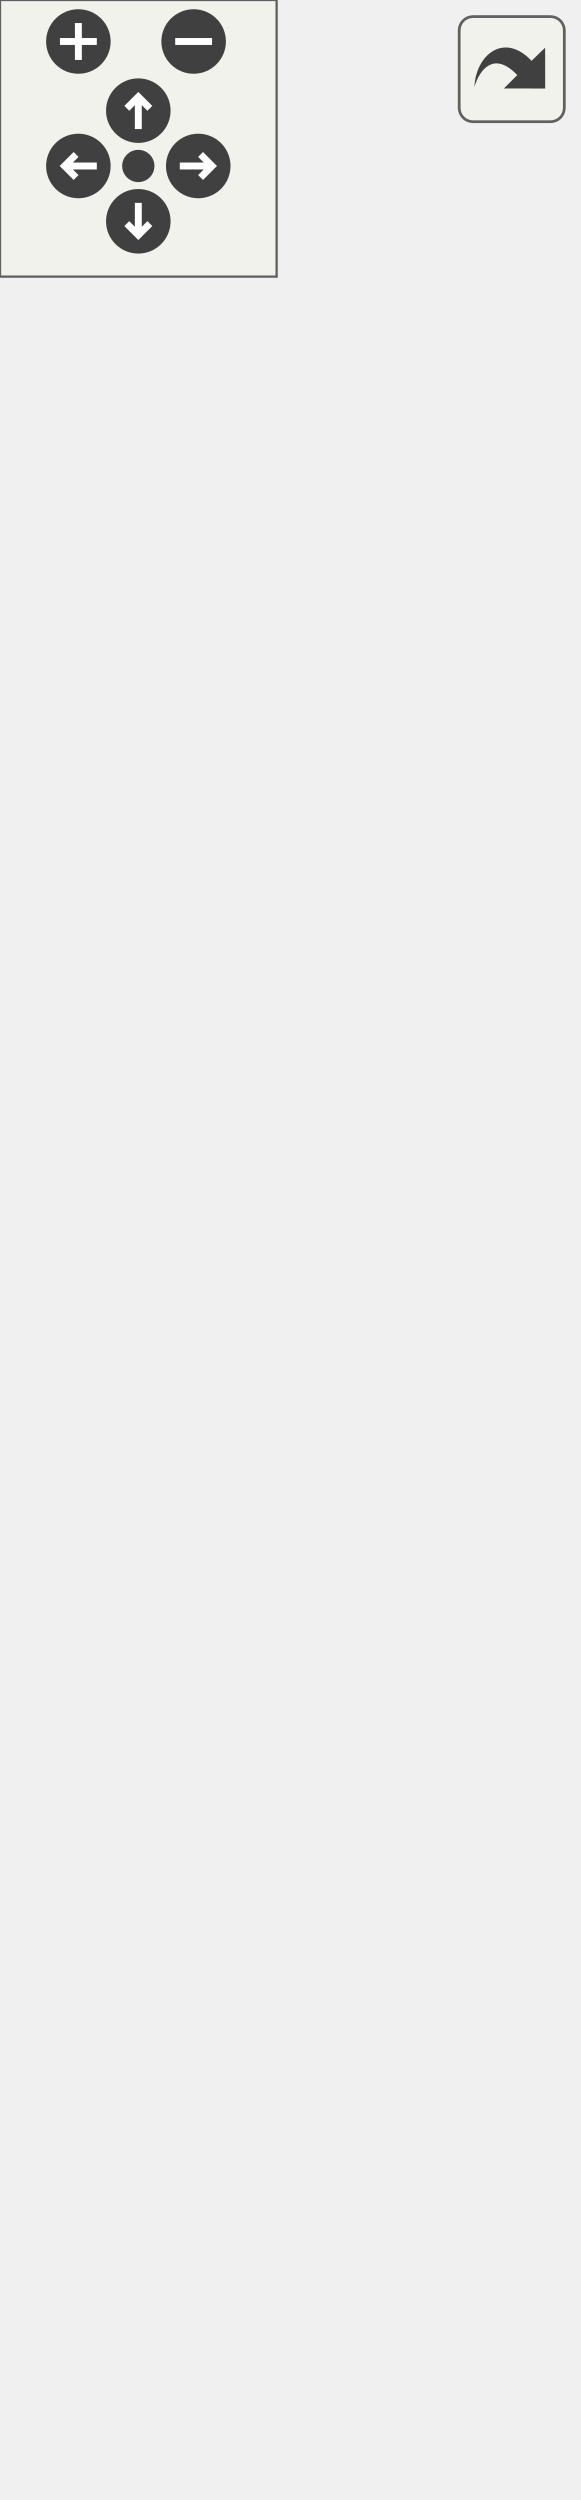
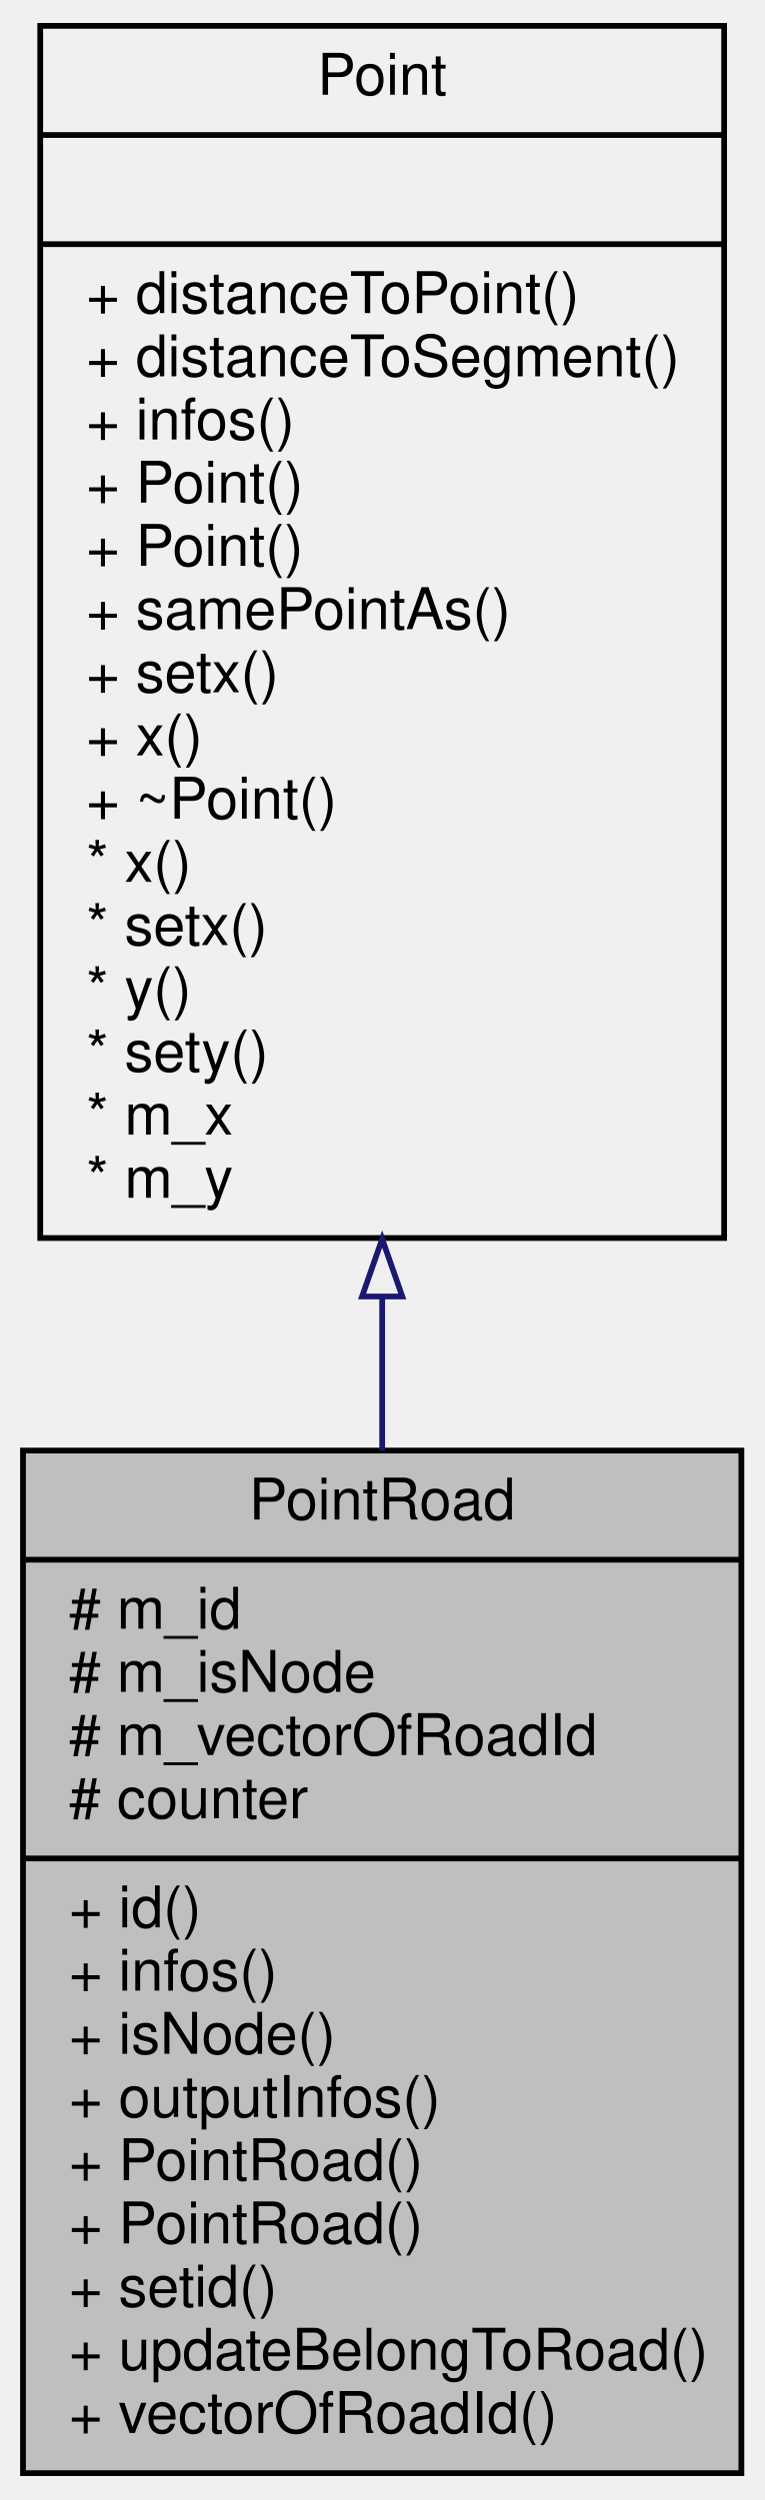
- <svg xmlns="http://www.w3.org/2000/svg" xmlns:xlink="http://www.w3.org/1999/xlink" id="main" version="1.1" xml:space="preserve">
-   <style type="text/css">
- .edge:hover path { stroke: red; }
- .edge:hover polygon { stroke: red; fill: red; }
- </style>
-   <defs>
-     <circle id="rim" cx="0" cy="0" r="7" />
-     <circle id="rim2" cx="0" cy="0" r="3.5" />
-     <g id="zoomPlus">
-       <use xlink:href="#rim" fill="#404040">
-         <set attributeName="fill" to="#808080" begin="zoomplus.mouseover" end="zoomplus.mouseout" />
-       </use>
-       <path d="M-4,0h8M0,-4v8" fill="none" stroke="white" stroke-width="1.5" pointer-events="none" />
+ <svg xmlns="http://www.w3.org/2000/svg" xmlns:xlink="http://www.w3.org/1999/xlink" width="133pt" height="435pt" viewBox="0.00 0.00 133.00 435.00">
+   <g id="graph0" class="graph" transform="scale(1 1) rotate(0) translate(4 431)">
+     <g id="node1" class="node">
+       <polygon fill="#bfbfbf" stroke="black" points="-7.10543e-15,-0.5 -7.10543e-15,-178.5 125,-178.5 125,-0.5 -7.10543e-15,-0.5" />
+       <text text-anchor="middle" x="62.5" y="-166.5" font-family="Helvetica,sans-Serif" font-size="10.00">PointRoad</text>
+       <polyline fill="none" stroke="black" points="-7.10543e-15,-159.5 125,-159.5 " />
+       <text text-anchor="start" x="8" y="-147.5" font-family="Helvetica,sans-Serif" font-size="10.00"># m_id</text>
+       <text text-anchor="start" x="8" y="-136.5" font-family="Helvetica,sans-Serif" font-size="10.00"># m_isNode</text>
+       <text text-anchor="start" x="8" y="-125.5" font-family="Helvetica,sans-Serif" font-size="10.00"># m_vectorOfRoadId</text>
+       <text text-anchor="start" x="8" y="-114.5" font-family="Helvetica,sans-Serif" font-size="10.00"># counter</text>
+       <polyline fill="none" stroke="black" points="-7.10543e-15,-107.5 125,-107.5 " />
+       <text text-anchor="start" x="8" y="-95.5" font-family="Helvetica,sans-Serif" font-size="10.00">+ id()</text>
+       <text text-anchor="start" x="8" y="-84.5" font-family="Helvetica,sans-Serif" font-size="10.00">+ infos()</text>
+       <text text-anchor="start" x="8" y="-73.5" font-family="Helvetica,sans-Serif" font-size="10.00">+ isNode()</text>
+       <text text-anchor="start" x="8" y="-62.5" font-family="Helvetica,sans-Serif" font-size="10.00">+ outputInfos()</text>
+       <text text-anchor="start" x="8" y="-51.5" font-family="Helvetica,sans-Serif" font-size="10.00">+ PointRoad()</text>
+       <text text-anchor="start" x="8" y="-40.5" font-family="Helvetica,sans-Serif" font-size="10.00">+ PointRoad()</text>
+       <text text-anchor="start" x="8" y="-29.5" font-family="Helvetica,sans-Serif" font-size="10.00">+ setid()</text>
+       <text text-anchor="start" x="8" y="-18.5" font-family="Helvetica,sans-Serif" font-size="10.00">+ updateBelongToRoad()</text>
+       <text text-anchor="start" x="8" y="-7.5" font-family="Helvetica,sans-Serif" font-size="10.00">+ vectorOfRoadId()</text>
    </g>
-     <g id="zoomMin">
-       <use xlink:href="#rim" fill="#404040">
-         <set attributeName="fill" to="#808080" begin="zoomminus.mouseover" end="zoomminus.mouseout" />
-       </use>
-       <path d="M-4,0h8" fill="none" stroke="white" stroke-width="1.5" pointer-events="none" />
-     </g>
-     <g id="dirArrow">
-       <path fill="none" stroke="white" stroke-width="1.5" d="M0,-3.0v7 M-2.5,-0.5L0,-3.0L2.5,-0.5" />
-     </g>
-     <g id="resetDef">
-       <use xlink:href="#rim2" fill="#404040">
-         <set attributeName="fill" to="#808080" begin="reset.mouseover" end="reset.mouseout" />
-       </use>
-     </g>
-   </defs>
-   <svg id="graph" class="graph">
-     <g id="viewport">
-       <g id="node1" class="node">
-         <polygon fill="#bfbfbf" stroke="black" points="-7.10543e-15,-0.5 -7.10543e-15,-178.5 125,-178.5 125,-0.5 -7.10543e-15,-0.5" />
-         <text text-anchor="middle" x="62.5" y="-166.5" font-family="Helvetica,sans-Serif" font-size="10.00">PointRoad</text>
-         <polyline fill="none" stroke="black" points="-7.10543e-15,-159.5 125,-159.5 " />
-         <text text-anchor="start" x="8" y="-147.5" font-family="Helvetica,sans-Serif" font-size="10.00"># m_id</text>
-         <text text-anchor="start" x="8" y="-136.5" font-family="Helvetica,sans-Serif" font-size="10.00"># m_isNode</text>
-         <text text-anchor="start" x="8" y="-125.5" font-family="Helvetica,sans-Serif" font-size="10.00"># m_vectorOfRoadId</text>
-         <text text-anchor="start" x="8" y="-114.5" font-family="Helvetica,sans-Serif" font-size="10.00"># counter</text>
-         <polyline fill="none" stroke="black" points="-7.10543e-15,-107.5 125,-107.5 " />
-         <text text-anchor="start" x="8" y="-95.5" font-family="Helvetica,sans-Serif" font-size="10.00">+ id()</text>
-         <text text-anchor="start" x="8" y="-84.5" font-family="Helvetica,sans-Serif" font-size="10.00">+ infos()</text>
-         <text text-anchor="start" x="8" y="-73.5" font-family="Helvetica,sans-Serif" font-size="10.00">+ isNode()</text>
-         <text text-anchor="start" x="8" y="-62.5" font-family="Helvetica,sans-Serif" font-size="10.00">+ outputInfos()</text>
-         <text text-anchor="start" x="8" y="-51.5" font-family="Helvetica,sans-Serif" font-size="10.00">+ PointRoad()</text>
-         <text text-anchor="start" x="8" y="-40.5" font-family="Helvetica,sans-Serif" font-size="10.00">+ PointRoad()</text>
-         <text text-anchor="start" x="8" y="-29.5" font-family="Helvetica,sans-Serif" font-size="10.00">+ setid()</text>
-         <text text-anchor="start" x="8" y="-18.5" font-family="Helvetica,sans-Serif" font-size="10.00">+ updateBelongToRoad()</text>
-         <text text-anchor="start" x="8" y="-7.5" font-family="Helvetica,sans-Serif" font-size="10.00">+ vectorOfRoadId()</text>
-       </g>
-       <g id="node2" class="node">
-         <g id="a_node2">
-           <a xlink:href="class_point.html" target="_top" xlink:title="The Point class. ">
-             <polygon fill="none" stroke="black" points="3,-215.5 3,-481.5 122,-481.5 122,-215.5 3,-215.5" />
-             <text text-anchor="middle" x="62.5" y="-469.5" font-family="Helvetica,sans-Serif" font-size="10.00">Point</text>
-             <polyline fill="none" stroke="black" points="3,-462.5 122,-462.5 " />
-             <text text-anchor="start" x="11" y="-450.5" font-family="Helvetica,sans-Serif" font-size="10.00"># m_x</text>
-             <text text-anchor="start" x="11" y="-439.5" font-family="Helvetica,sans-Serif" font-size="10.00"># m_y</text>
-             <polyline fill="none" stroke="black" points="3,-432.5 122,-432.5 " />
-             <text text-anchor="start" x="11" y="-420.5" font-family="Helvetica,sans-Serif" font-size="10.00">+ distanceToPoint()</text>
-             <text text-anchor="start" x="11" y="-409.5" font-family="Helvetica,sans-Serif" font-size="10.00">+ distanceToSegment()</text>
-             <text text-anchor="start" x="11" y="-398.5" font-family="Helvetica,sans-Serif" font-size="10.00">+ infos()</text>
-             <text text-anchor="start" x="11" y="-387.5" font-family="Helvetica,sans-Serif" font-size="10.00">+ Point()</text>
-             <text text-anchor="start" x="11" y="-376.5" font-family="Helvetica,sans-Serif" font-size="10.00">+ Point()</text>
-             <text text-anchor="start" x="11" y="-365.5" font-family="Helvetica,sans-Serif" font-size="10.00">+ samePointAs()</text>
-             <text text-anchor="start" x="11" y="-354.5" font-family="Helvetica,sans-Serif" font-size="10.00">+ setx()</text>
-             <text text-anchor="start" x="11" y="-343.5" font-family="Helvetica,sans-Serif" font-size="10.00">+ x()</text>
-             <text text-anchor="start" x="11" y="-332.5" font-family="Helvetica,sans-Serif" font-size="10.00">+ ~Point()</text>
-             <text text-anchor="start" x="11" y="-321.5" font-family="Helvetica,sans-Serif" font-size="10.00">+ x()</text>
-             <text text-anchor="start" x="11" y="-310.5" font-family="Helvetica,sans-Serif" font-size="10.00">+ setx()</text>
-             <text text-anchor="start" x="11" y="-299.5" font-family="Helvetica,sans-Serif" font-size="10.00">+ y()</text>
-             <text text-anchor="start" x="11" y="-288.5" font-family="Helvetica,sans-Serif" font-size="10.00">+ sety()</text>
-             <text text-anchor="start" x="11" y="-277.5" font-family="Helvetica,sans-Serif" font-size="10.00">* x()</text>
-             <text text-anchor="start" x="11" y="-266.5" font-family="Helvetica,sans-Serif" font-size="10.00">* setx()</text>
-             <text text-anchor="start" x="11" y="-255.5" font-family="Helvetica,sans-Serif" font-size="10.00">* y()</text>
-             <text text-anchor="start" x="11" y="-244.5" font-family="Helvetica,sans-Serif" font-size="10.00">* sety()</text>
-             <text text-anchor="start" x="11" y="-233.5" font-family="Helvetica,sans-Serif" font-size="10.00">* m_x</text>
-             <text text-anchor="start" x="11" y="-222.5" font-family="Helvetica,sans-Serif" font-size="10.00">* m_y</text>
-           </a>
-         </g>
-       </g>
-       <g id="edge1" class="edge">
-         <path fill="none" stroke="midnightblue" d="M62.5,-205.066C62.5,-196.084 62.5,-187.195 62.5,-178.575" />
-         <polygon fill="none" stroke="midnightblue" points="59,-205.236 62.5,-215.236 66,-205.236 59,-205.236" />
+     <g id="node2" class="node">
+       <g id="a_node2">
+         <a xlink:href="class_point.html" target="_top" xlink:title="The Point class. ">
+           <polygon fill="none" stroke="black" points="3,-215.5 3,-426.5 122,-426.5 122,-215.5 3,-215.5" />
+           <text text-anchor="middle" x="62.5" y="-414.5" font-family="Helvetica,sans-Serif" font-size="10.00">Point</text>
+           <polyline fill="none" stroke="black" points="3,-407.5 122,-407.5 " />
+           <text text-anchor="middle" x="62.5" y="-395.5" font-family="Helvetica,sans-Serif" font-size="10.00"> </text>
+           <polyline fill="none" stroke="black" points="3,-388.5 122,-388.5 " />
+           <text text-anchor="start" x="11" y="-376.5" font-family="Helvetica,sans-Serif" font-size="10.00">+ distanceToPoint()</text>
+           <text text-anchor="start" x="11" y="-365.5" font-family="Helvetica,sans-Serif" font-size="10.00">+ distanceToSegment()</text>
+           <text text-anchor="start" x="11" y="-354.5" font-family="Helvetica,sans-Serif" font-size="10.00">+ infos()</text>
+           <text text-anchor="start" x="11" y="-343.5" font-family="Helvetica,sans-Serif" font-size="10.00">+ Point()</text>
+           <text text-anchor="start" x="11" y="-332.5" font-family="Helvetica,sans-Serif" font-size="10.00">+ Point()</text>
+           <text text-anchor="start" x="11" y="-321.5" font-family="Helvetica,sans-Serif" font-size="10.00">+ samePointAs()</text>
+           <text text-anchor="start" x="11" y="-310.5" font-family="Helvetica,sans-Serif" font-size="10.00">+ setx()</text>
+           <text text-anchor="start" x="11" y="-299.5" font-family="Helvetica,sans-Serif" font-size="10.00">+ x()</text>
+           <text text-anchor="start" x="11" y="-288.5" font-family="Helvetica,sans-Serif" font-size="10.00">+ ~Point()</text>
+           <text text-anchor="start" x="11" y="-277.5" font-family="Helvetica,sans-Serif" font-size="10.00">* x()</text>
+           <text text-anchor="start" x="11" y="-266.5" font-family="Helvetica,sans-Serif" font-size="10.00">* setx()</text>
+           <text text-anchor="start" x="11" y="-255.5" font-family="Helvetica,sans-Serif" font-size="10.00">* y()</text>
+           <text text-anchor="start" x="11" y="-244.5" font-family="Helvetica,sans-Serif" font-size="10.00">* sety()</text>
+           <text text-anchor="start" x="11" y="-233.5" font-family="Helvetica,sans-Serif" font-size="10.00">* m_x</text>
+           <text text-anchor="start" x="11" y="-222.5" font-family="Helvetica,sans-Serif" font-size="10.00">* m_y</text>
+         </a>
      </g>
    </g>
-   </svg>
-   <g id="navigator" transform="translate(0 0)" fill="#404254">
-     <rect fill="#f2f5e9" fill-opacity="0.5" stroke="#606060" stroke-width=".5" x="0" y="0" width="60" height="60" />
-     <use id="zoomplus" xlink:href="#zoomPlus" x="17" y="9" />
-     <use id="zoomminus" xlink:href="#zoomMin" x="42" y="9" />
-     <use id="reset" xlink:href="#resetDef" x="30" y="36" />
-     <g id="arrowUp" xlink:href="#dirArrow" transform="translate(30 24)">
-       <use xlink:href="#rim" fill="#404040">
-         <set attributeName="fill" to="#808080" begin="arrowUp.mouseover" end="arrowUp.mouseout" />
-       </use>
-       <path fill="none" stroke="white" stroke-width="1.5" d="M0,-3.0v7 M-2.5,-0.5L0,-3.0L2.5,-0.5" />
-     </g>
-     <g id="arrowRight" xlink:href="#dirArrow" transform="rotate(90) translate(36 -43)">
-       <use xlink:href="#rim" fill="#404040">
-         <set attributeName="fill" to="#808080" begin="arrowRight.mouseover" end="arrowRight.mouseout" />
-       </use>
-       <path fill="none" stroke="white" stroke-width="1.5" d="M0,-3.0v7 M-2.5,-0.5L0,-3.0L2.5,-0.5" />
-     </g>
-     <g id="arrowDown" xlink:href="#dirArrow" transform="rotate(180) translate(-30 -48)">
-       <use xlink:href="#rim" fill="#404040">
-         <set attributeName="fill" to="#808080" begin="arrowDown.mouseover" end="arrowDown.mouseout" />
-       </use>
-       <path fill="none" stroke="white" stroke-width="1.5" d="M0,-3.0v7 M-2.5,-0.5L0,-3.0L2.5,-0.5" />
-     </g>
-     <g id="arrowLeft" xlink:href="#dirArrow" transform="rotate(270) translate(-36 17)">
-       <use xlink:href="#rim" fill="#404040">
-         <set attributeName="fill" to="#808080" begin="arrowLeft.mouseover" end="arrowLeft.mouseout" />
-       </use>
-       <path fill="none" stroke="white" stroke-width="1.5" d="M0,-3.0v7 M-2.5,-0.5L0,-3.0L2.5,-0.5" />
+     <g id="edge1" class="edge">
+       <path fill="none" stroke="midnightblue" d="M62.5,-205.215C62.5,-196.251 62.5,-187.288 62.5,-178.544" />
+       <polygon fill="none" stroke="midnightblue" points="59,-205.324 62.5,-215.324 66,-205.324 59,-205.324" />
    </g>
  </g>
-   <svg viewBox="0 0 15 15" width="100%" height="30px" preserveAspectRatio="xMaxYMin meet">
-     <g id="arrow_out" transform="scale(0.3 0.3)">
-       <a xlink:href="class_point_road__inherit__graph_org.svg" target="_base">
-         <rect id="button" ry="5" rx="5" y="6" x="6" height="38" width="38" fill="#f2f5e9" fill-opacity="0.5" stroke="#606060" stroke-width="1.0" />
-         <path id="arrow" d="M 11.5,31.437 C 11.94,20.098 22.043,11.323 32.159,21.979 L 37.069,17.246 C 37.069,17.246 37.088,32 37.088,32 L 22.16,31.978 C 22.16,31.978 26.998,27.14 26.998,27.14 C 18.529,18.264 13.292,25.23 11.5,31.437 z" style="fill:#404040;" />
-       </a>
-     </g>
-   </svg>
</svg>
